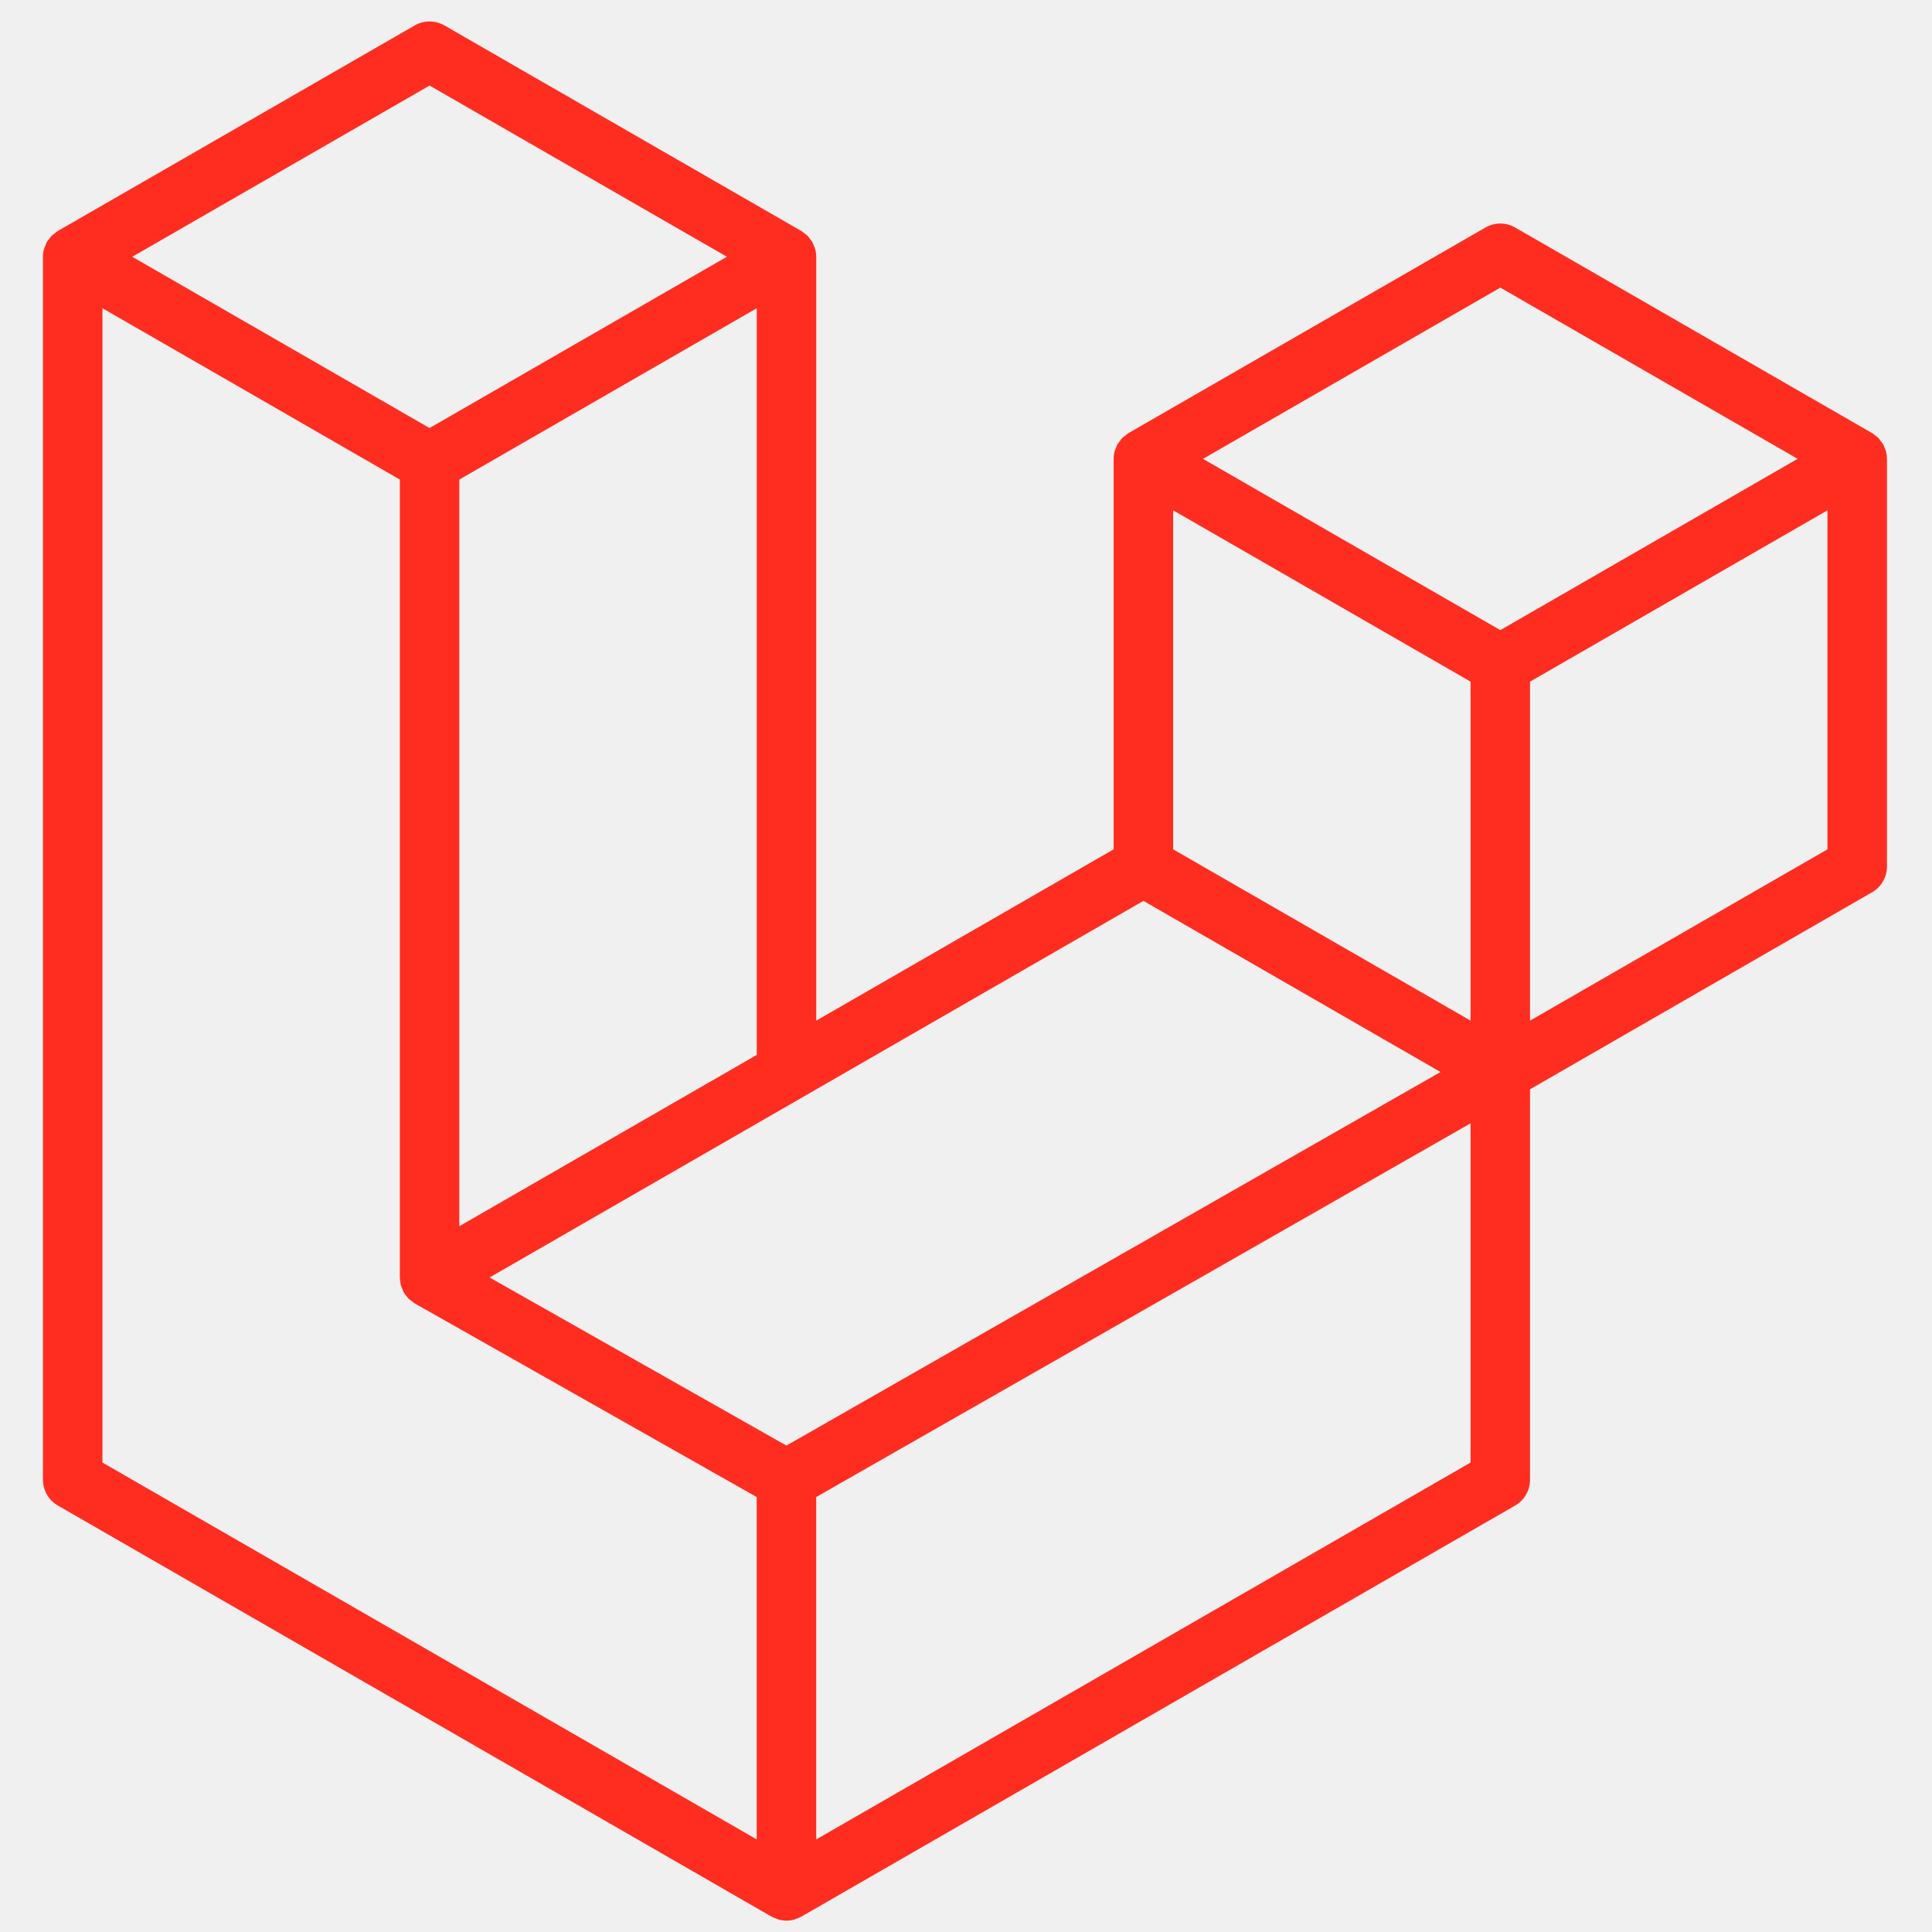
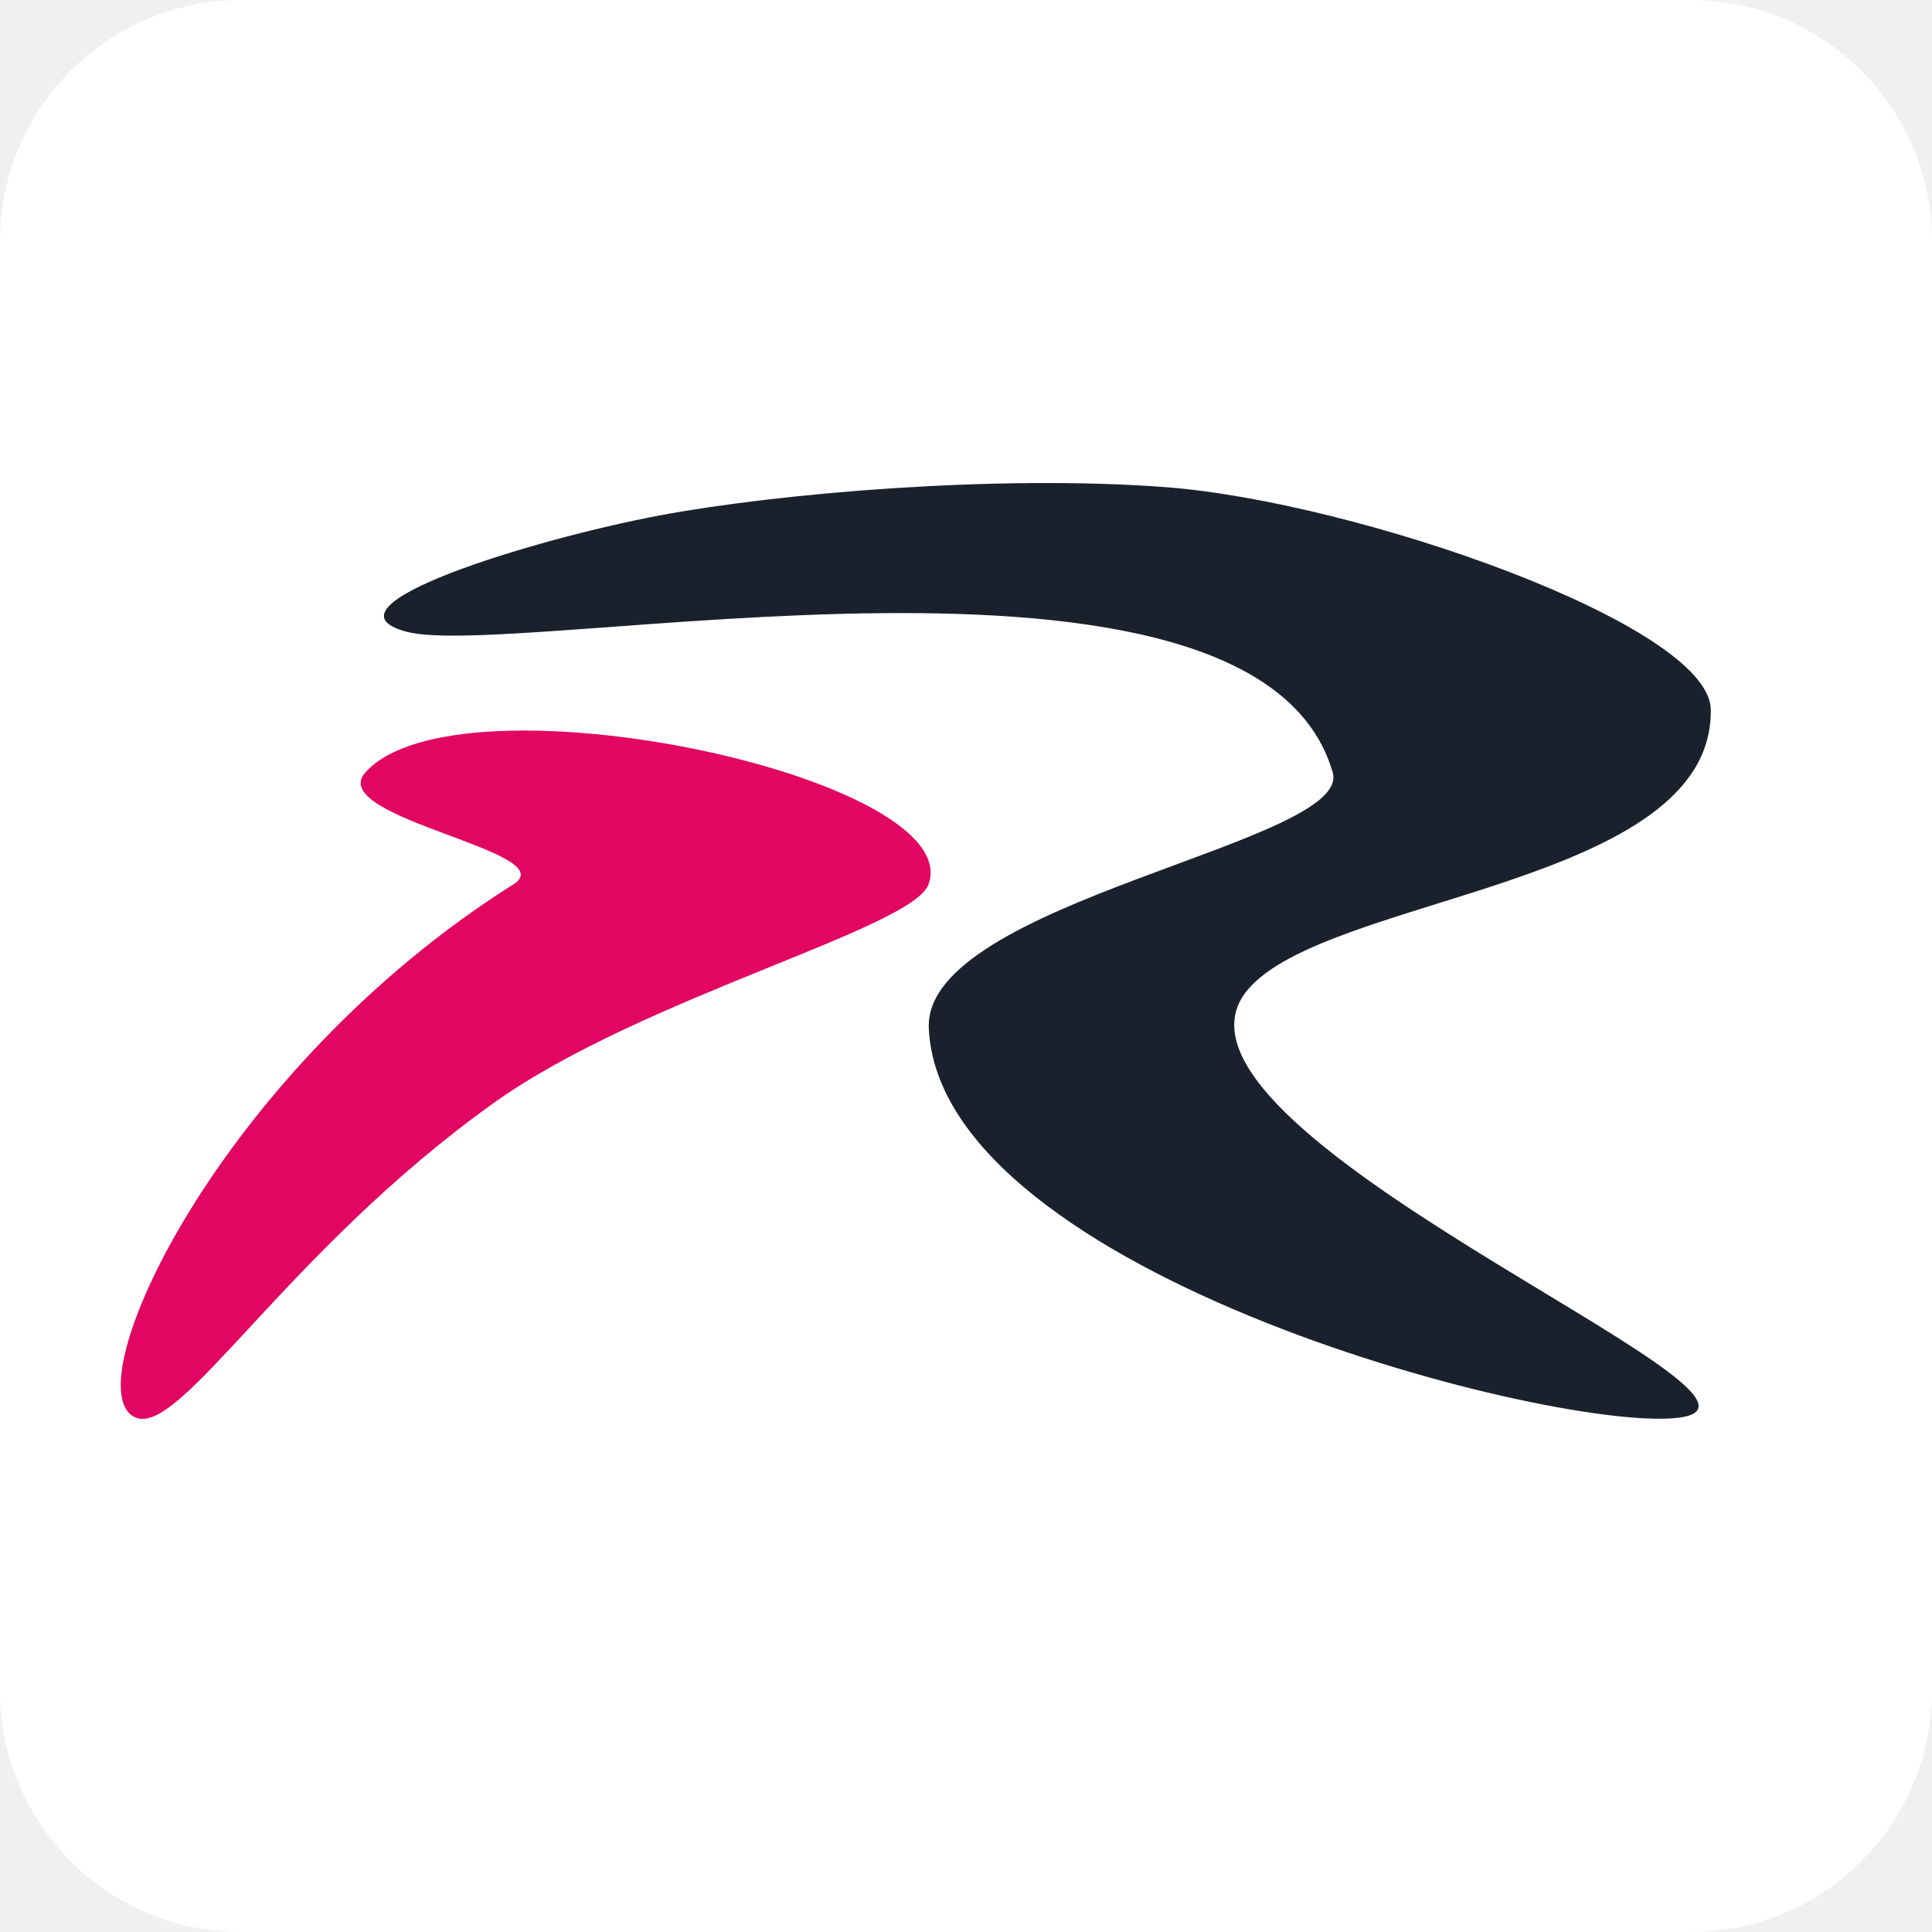
- <svg xmlns="http://www.w3.org/2000/svg" width="166" height="166" viewBox="0 0 166 166" fill="none">
-   <path fill-rule="evenodd" clip-rule="evenodd" d="M162.041 38.759C162.099 38.977 162.129 39.201 162.13 39.426V74.452C162.13 74.902 162.011 75.344 161.786 75.733C161.561 76.122 161.237 76.444 160.847 76.668L131.462 93.594V127.141C131.462 128.054 130.977 128.897 130.186 129.357L68.847 164.683C68.707 164.763 68.554 164.814 68.401 164.868C68.343 164.887 68.289 164.922 68.228 164.938C67.8 165.051 67.349 165.051 66.92 164.938C66.85 164.919 66.786 164.881 66.719 164.855C66.579 164.804 66.432 164.76 66.298 164.683L4.972 129.357C4.583 129.133 4.259 128.81 4.034 128.421C3.808 128.032 3.69 127.591 3.689 127.141L3.689 22.063C3.689 21.834 3.721 21.61 3.779 21.393C3.798 21.32 3.843 21.253 3.868 21.179C3.916 21.045 3.961 20.908 4.031 20.783C4.079 20.7 4.149 20.633 4.206 20.557C4.28 20.454 4.347 20.349 4.433 20.26C4.506 20.186 4.602 20.132 4.685 20.068C4.778 19.992 4.861 19.909 4.966 19.848L35.633 2.185C36.022 1.961 36.462 1.844 36.91 1.844C37.358 1.844 37.798 1.961 38.186 2.185L68.851 19.848H68.857C68.959 19.912 69.045 19.992 69.138 20.065C69.221 20.129 69.313 20.186 69.387 20.257C69.476 20.349 69.54 20.454 69.616 20.557C69.671 20.633 69.744 20.7 69.789 20.783C69.862 20.911 69.904 21.045 69.955 21.179C69.98 21.253 70.025 21.32 70.044 21.396C70.103 21.614 70.133 21.838 70.133 22.063V87.694L95.686 72.974V39.423C95.686 39.2 95.718 38.973 95.775 38.759C95.798 38.683 95.839 38.615 95.865 38.542C95.916 38.408 95.96 38.271 96.031 38.146C96.079 38.063 96.149 37.996 96.203 37.92C96.279 37.818 96.343 37.712 96.433 37.623C96.506 37.549 96.599 37.495 96.681 37.431C96.777 37.355 96.86 37.272 96.962 37.211L127.633 19.548C128.021 19.324 128.461 19.206 128.91 19.206C129.358 19.206 129.798 19.324 130.186 19.548L160.85 37.211C160.959 37.275 161.042 37.355 161.137 37.428C161.217 37.492 161.31 37.549 161.383 37.62C161.473 37.712 161.536 37.818 161.613 37.92C161.67 37.996 161.741 38.063 161.785 38.146C161.859 38.271 161.9 38.408 161.951 38.542C161.98 38.615 162.021 38.683 162.041 38.759ZM157.018 72.974V43.848L146.287 50.028L131.462 58.568V87.694L157.021 72.974H157.018ZM126.354 125.663V96.518L111.771 104.85L70.13 128.626V158.046L126.354 125.663ZM8.801 26.485V125.663L65.018 158.043V128.629L35.649 112L35.64 111.994L35.627 111.988C35.528 111.93 35.445 111.847 35.353 111.777C35.273 111.713 35.18 111.662 35.11 111.592L35.104 111.582C35.021 111.502 34.963 111.403 34.893 111.314C34.829 111.228 34.753 111.154 34.702 111.065L34.699 111.055C34.641 110.96 34.606 110.845 34.565 110.736C34.523 110.64 34.469 110.551 34.443 110.449C34.411 110.328 34.405 110.197 34.392 110.072C34.379 109.976 34.354 109.881 34.354 109.785V109.778V41.205L19.532 32.662L8.801 26.485ZM36.913 7.35L11.364 22.063L36.907 36.777L62.453 22.06L36.907 7.35H36.913ZM50.2 99.174L65.022 90.637V26.485L54.291 32.665L39.466 41.205V105.357L50.2 99.174ZM128.91 24.713L103.363 39.426L128.91 54.14L154.453 39.423L128.91 24.713ZM126.354 58.568L111.529 50.028L100.798 43.848V72.974L115.619 81.511L126.354 87.694V58.568ZM67.571 124.205L105.042 102.803L123.772 92.109L98.245 77.405L68.854 94.334L42.066 109.762L67.571 124.205Z" fill="#FF2D20" />
+ <svg xmlns="http://www.w3.org/2000/svg" width="16" height="16" viewBox="0 0 16 16" fill="none">
+   <rect width="16" height="16" rx="2" fill="white" />
+   <path fill-rule="evenodd" clip-rule="evenodd" d="M1.122 11.739C0.592 11.509 1.818 8.857 4.253 7.323C4.679 7.054 2.691 6.775 3.025 6.398C3.787 5.539 8.007 6.433 7.69 7.323C7.558 7.693 5.314 8.259 4.089 9.134C2.369 10.363 1.496 11.9 1.122 11.739Z" fill="#E20562" />
+   <path fill-rule="evenodd" clip-rule="evenodd" d="M3.364 5.231C4.274 5.478 10.398 4.187 11.037 6.397C11.206 6.981 7.645 7.468 7.692 8.515C7.782 10.566 12.956 11.887 13.922 11.738C15.033 11.566 9.373 9.35 10.331 8.199C10.986 7.413 14.189 7.337 14.168 5.876C14.157 5.172 11.229 4.153 9.649 4.034C8.253 3.929 6.438 4.085 5.455 4.27C4.423 4.465 2.593 5.022 3.364 5.231Z" fill="#1A212C" />
</svg>
